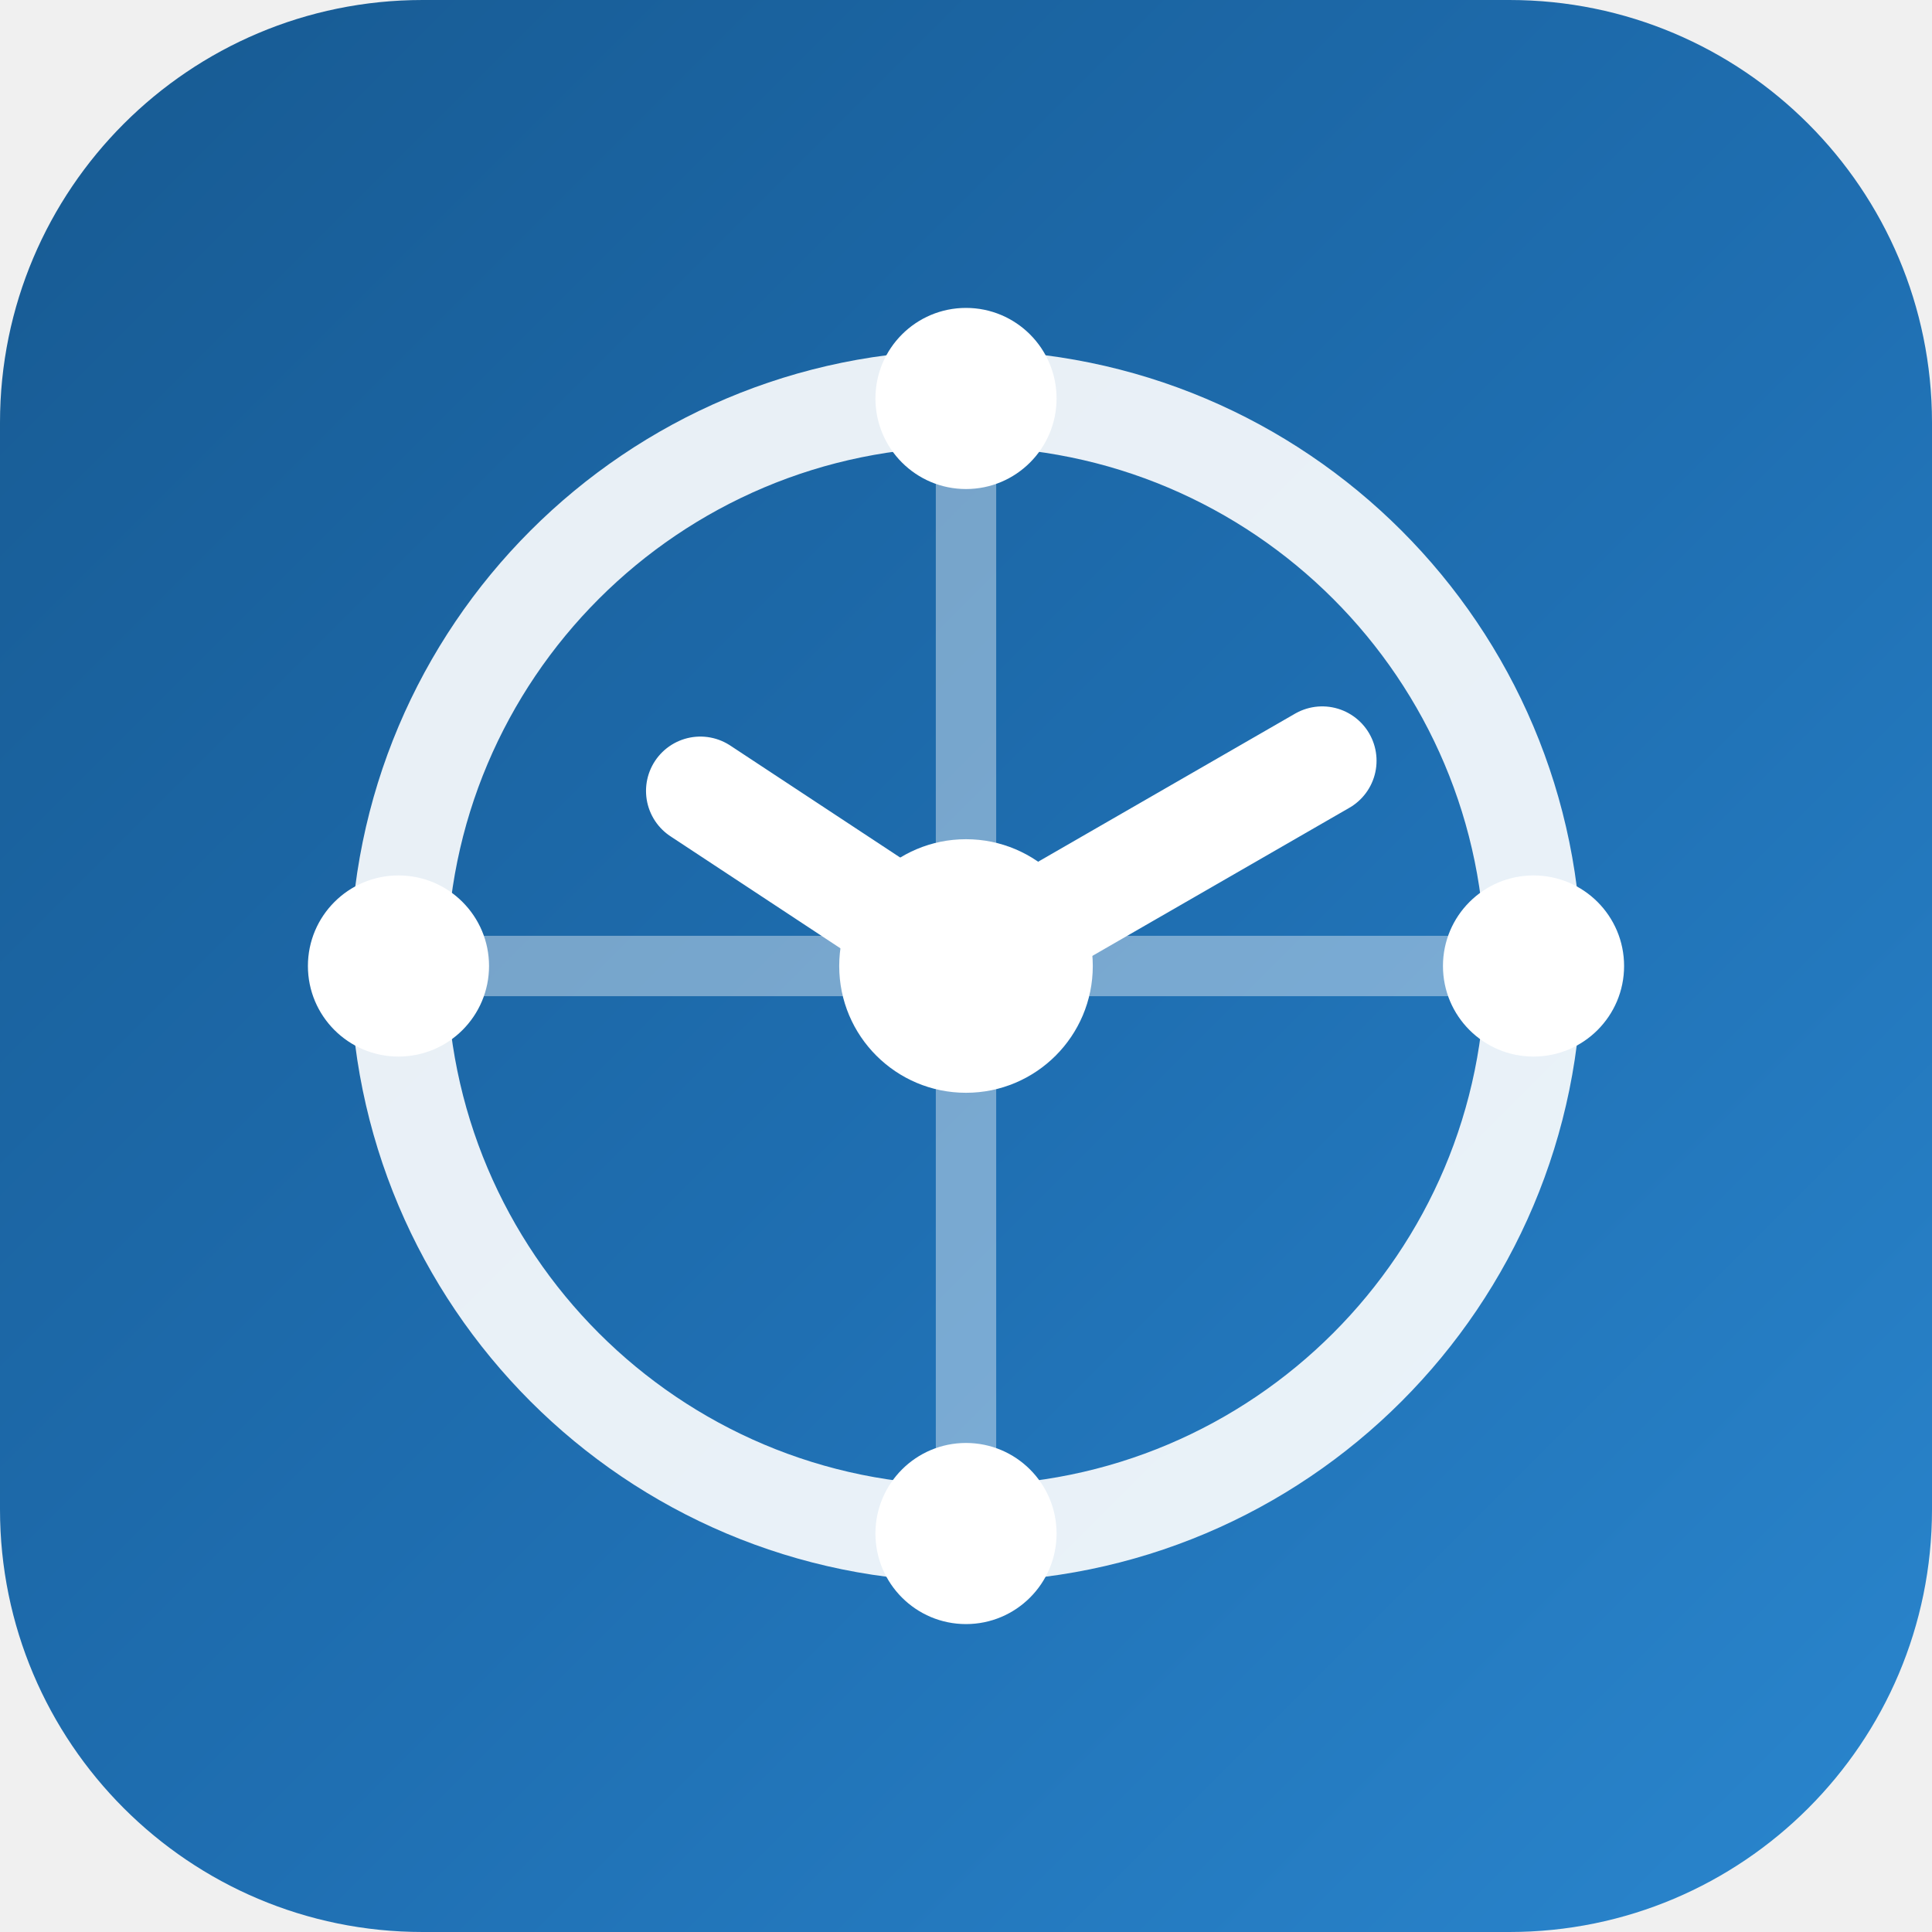
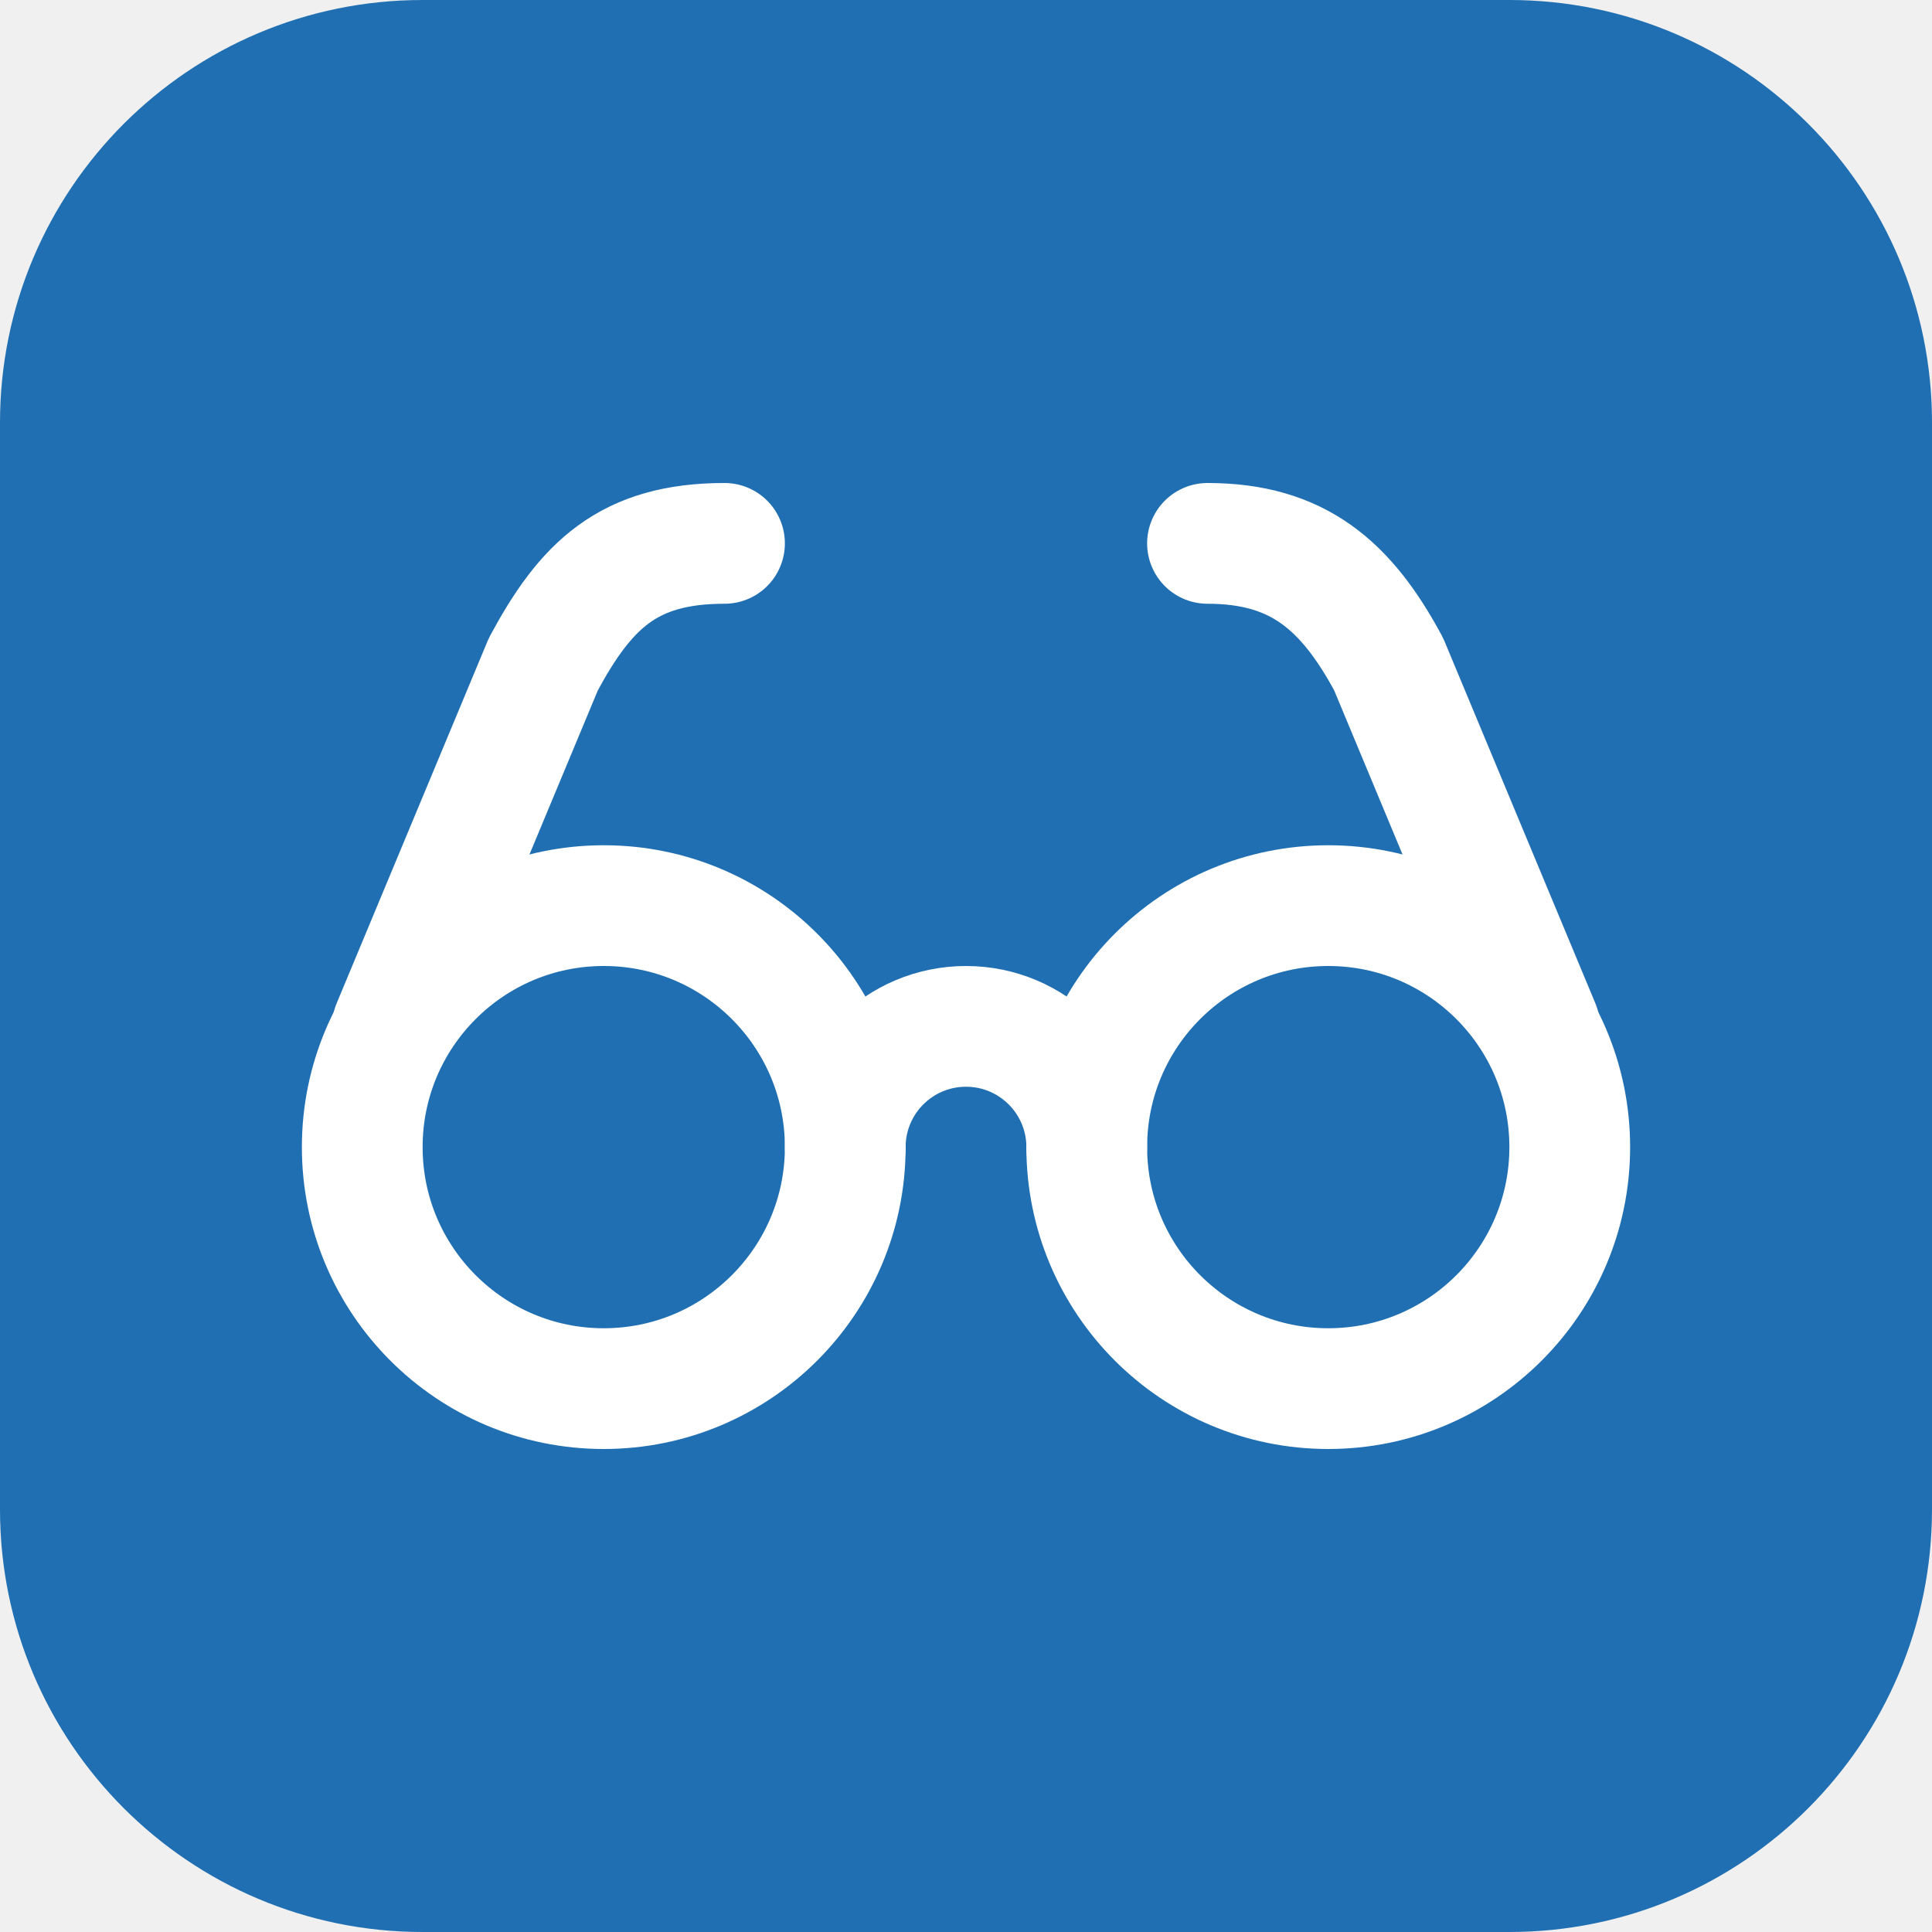
- <svg xmlns="http://www.w3.org/2000/svg" viewBox="0 0 32 32" role="img" aria-label="Hub d'outils">
-   <defs>
-     <linearGradient id="bg" x1="0" y1="0" x2="32" y2="32" gradientUnits="userSpaceOnUse">
-       <stop offset="0" stop-color="#175A92" />
-       <stop offset=".55" stop-color="#1F6FB2" />
-       <stop offset="1" stop-color="#2A86CE" />
-     </linearGradient>
-   </defs>
-   <rect width="32" height="32" rx="7" fill="url(#bg)" />
-   <g fill="none" stroke="#fff" stroke-linecap="round" stroke-linejoin="round">
-     <path d="M16 16 V7 M16 16 H25 M16 16 V25 M16 16 H7" stroke-width="1" opacity=".4" />
-     <circle cx="16" cy="16" r="9.4" stroke-width="1.6" opacity=".9" />
-     <path d="M16 16 L21.9 12.6 M16 16 L11.6 13.1" stroke-width="1.8" />
-   </g>
-   <g fill="#fff">
-     <circle cx="16" cy="6.6" r="1.5" />
-     <circle cx="25.4" cy="16" r="1.5" />
-     <circle cx="16" cy="25.4" r="1.5" />
-     <circle cx="6.6" cy="16" r="1.5" />
-     <circle cx="16" cy="16" r="2.1" />
+ <svg xmlns="http://www.w3.org/2000/svg" viewBox="0 0 32 32" role="img" aria-label="Outils internes">
+   <rect width="32" height="32" rx="7" fill="#1F6FB2" />
+   <g transform="translate(4 4)" fill="none" stroke="#fff" stroke-width="2" stroke-linecap="round" stroke-linejoin="round">
+     <path d="M2.5 13 5 7c.7-1.3 1.4-2 3-2" />
+     <path d="M21.5 13 19 7c-.7-1.3-1.5-2-3-2" />
+     <circle cx="6" cy="15" r="4" />
+     <circle cx="18" cy="15" r="4" />
+     <path d="M14 15a2 2 0 0 0-2-2 2 2 0 0 0-2 2" />
  </g>
</svg>
